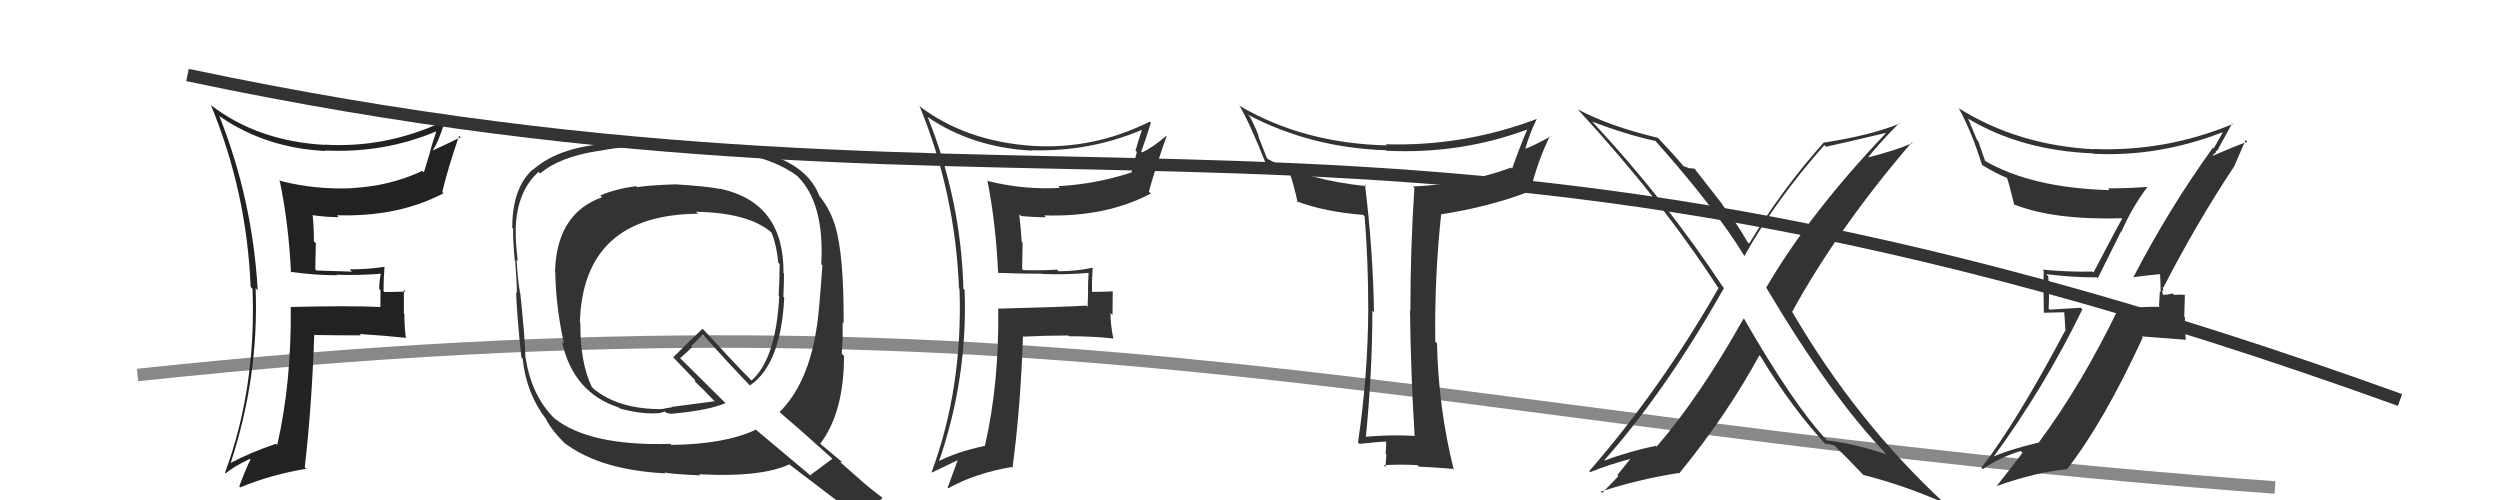
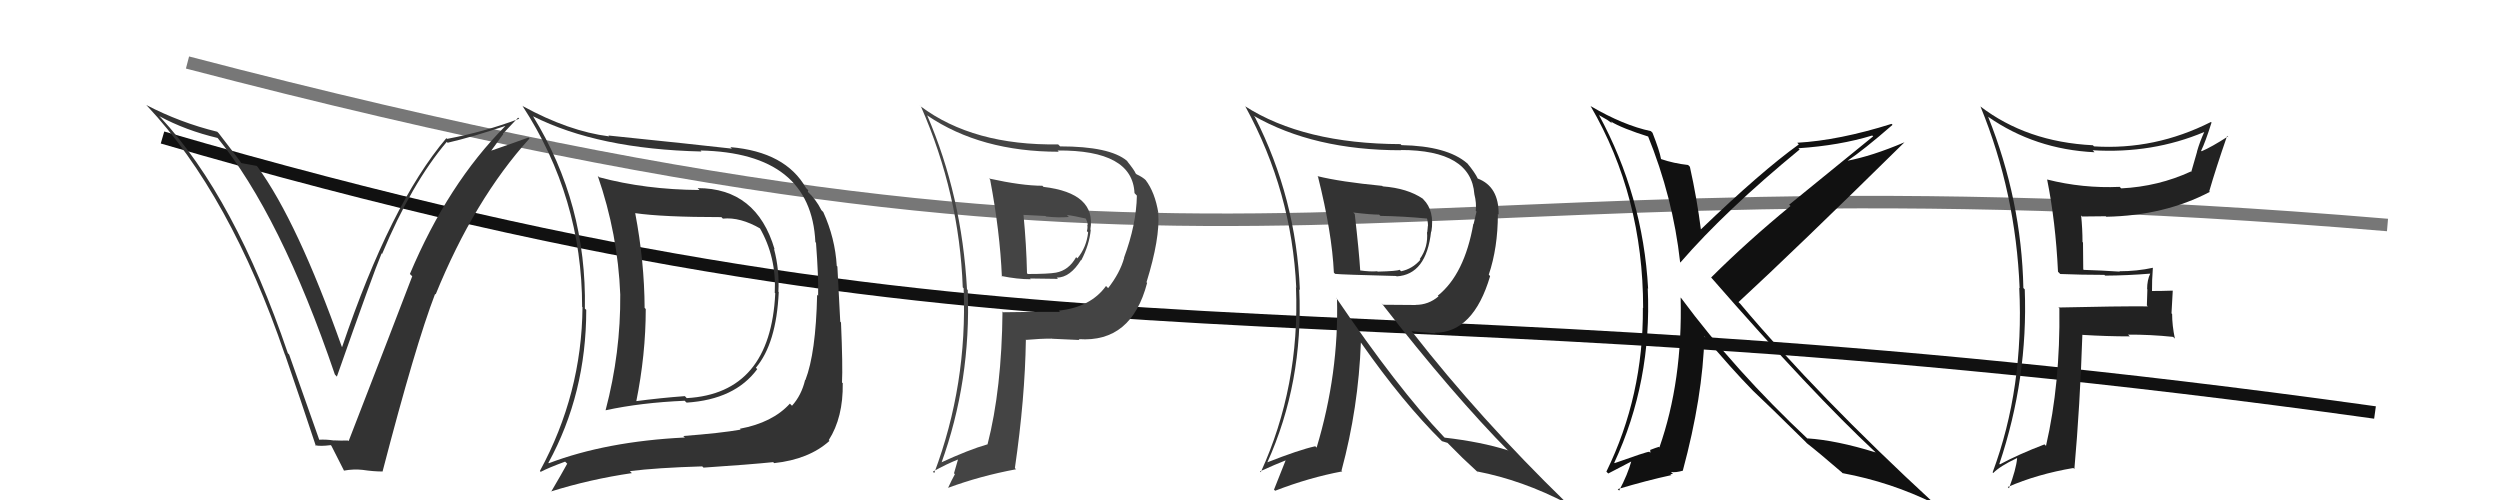
<svg xmlns="http://www.w3.org/2000/svg" width="200" height="40" viewBox="0,0,200,40">
-   <path d="M11 30 C86 22,114 34,182 39" stroke="#888" fill="none" />
-   <path fill="#333" d="M139.43 25.43L139.50 25.50L139.49 25.48Q135.96 31.77 132.53 35.73L132.51 35.71L132.47 35.67Q130.56 36.04 128.12 36.92L128.14 36.94L128.19 36.99Q133.16 31.46 137.92 23.04L137.91 23.03L137.83 22.95Q133.25 16.01 127.27 9.61L127.28 9.62L127.40 9.74Q130.16 10.79 132.45 11.28L132.52 11.35L132.43 11.27Q137.15 16.56 139.58 20.52L139.56 20.49L139.55 20.49Q142.03 16.03 145.95 11.61L146.06 11.73L146.07 11.74Q147.64 11.40 150.84 10.64L150.73 10.54L150.86 10.67Q144.75 17.08 141.29 23.02L141.18 22.91L141.33 23.06Q146.46 31.70 150.84 36.26L150.80 36.23L150.93 36.35Q148.24 35.46 146.15 35.23L146.05 35.13L146.16 35.24Q143.47 32.36 139.55 25.54ZM146.08 35.57L146.17 35.67L145.98 35.48Q146.29 35.52 146.75 35.64L146.83 35.72L146.92 35.81Q147.59 36.44 149.11 38.04L149.23 38.16L149.06 37.99Q152.51 38.88 155.55 40.25L155.55 40.25L155.58 40.28Q148.49 33.72 143.39 24.97L143.28 24.86L143.37 24.95Q147.05 18.24 152.95 11.38L152.89 11.32L153.01 11.44Q151.55 12.07 149.38 12.61L149.44 12.67L149.41 12.64Q150.18 11.63 151.94 9.84L152.05 9.95L151.98 9.88Q149.66 10.83 145.96 11.40L145.96 11.39L145.93 11.36Q142.52 15.19 139.93 19.49L139.89 19.45L139.80 19.36Q138.90 17.77 137.72 16.29L137.84 16.41L135.56 13.49L135.15 13.45L135.17 13.48Q134.91 13.36 134.68 13.29L134.73 13.34L134.65 13.26Q133.98 12.44 132.50 10.88L132.64 11.02L132.65 11.03Q128.81 10.12 126.22 8.75L126.13 8.66L126.21 8.74Q132.83 15.90 137.40 22.94L137.56 23.09L137.49 23.03Q132.88 31.10 127.14 37.69L127.22 37.77L127.22 37.77Q128.62 37.19 130.75 36.62L130.61 36.48L129.39 38.00L129.46 38.07Q129.50 38.10 128.16 39.44L127.99 39.27L128.06 39.33Q131.13 38.33 134.29 37.84L134.21 37.76L134.33 37.88Q138.17 33.18 140.75 28.42L140.85 28.52L140.85 28.52Q143.45 32.80 146.16 35.65Z" />
-   <path fill="#333" d="M53.89 14.69L53.88 14.68L53.95 14.75Q51.92 14.82 50.97 14.97L50.93 14.93L50.89 14.89Q49.24 15.11 48.02 15.64L48.04 15.66L48.16 15.78Q44.52 17.08 44.40 21.76L44.40 21.76L44.42 21.78Q44.47 24.57 45.12 27.50L45.13 27.51L44.96 27.35Q45.86 31.41 49.48 32.59L49.48 32.59L49.56 32.67Q51.41 33.19 52.86 33.04L52.84 33.02L53.21 32.93L53.31 33.03Q53.55 33.09 53.74 33.12L53.64 33.02L53.70 33.08Q53.88 33.11 54.04 33.07L53.94 32.98L54.03 33.07Q56.68 32.82 58.05 32.25L58.02 32.23L54.49 28.73L54.41 28.65Q54.77 28.36 55.38 27.75L55.30 27.68L56.22 26.77L56.34 26.88Q58.14 28.92 60.12 30.97L60.09 30.94L59.99 30.84Q62.47 29.17 62.74 23.81L62.59 23.65L62.67 23.74Q62.72 22.80 62.72 21.89L62.74 21.91L62.68 21.84Q62.73 16.22 57.66 15.11L57.60 15.06L57.66 15.12Q56.45 14.89 53.94 14.74ZM66.58 36.67L66.60 36.69L66.60 36.69Q66.01 37.13 64.83 38.01L64.96 38.14L60.55 34.44L60.48 34.37Q57.96 35.55 53.69 35.59L53.76 35.65L53.62 35.51Q47.15 35.70 44.33 33.45L44.43 33.56L44.34 33.46Q42.52 31.64 42.06 28.67L42.13 28.74L42.04 28.66Q42.00 27.01 41.62 23.43L41.50 23.32L41.60 23.41Q41.44 22.53 41.32 20.78L41.32 20.78L41.42 20.88Q41.23 19.27 41.26 18.40L41.29 18.42L41.25 18.38Q41.33 15.31 43.09 13.75L43.09 13.76L43.22 13.88Q44.75 12.55 47.94 12.06L47.83 11.94L47.95 12.07Q50.34 11.60 53.24 11.68L53.24 11.69L53.32 11.76Q60.67 11.73 63.80 14.09L63.89 14.18L63.78 14.08Q65.97 16.23 65.70 21.14L65.82 21.25L65.79 21.23Q65.54 24.82 65.35 26.15L65.43 26.24L65.34 26.14Q64.69 30.64 62.37 32.96L62.50 33.08L62.50 33.09Q63.96 34.32 66.70 36.79ZM61.71 12.38L61.83 12.51L61.79 12.46Q59.70 11.66 53.19 11.17L53.29 11.27L53.26 11.24Q51.84 11.23 49.06 11.35L49.06 11.35L49.19 11.47Q44.87 11.61 42.62 13.59L42.71 13.67L42.60 13.57Q40.98 15.06 40.98 18.22L40.94 18.19L41.05 18.29Q41.02 19.11 41.18 20.82L41.04 20.69L41.21 20.86Q41.35 22.56 41.35 23.43L41.30 23.38L41.29 23.37Q41.33 25.02 41.71 28.59L41.79 28.67L41.81 28.69Q42.11 31.51 43.71 33.56L43.75 33.59L43.68 33.53Q44.16 34.50 45.38 35.65L45.29 35.55L45.20 35.47Q48.06 37.61 53.24 37.87L53.19 37.83L53.17 37.80Q53.63 37.92 56.03 38.03L55.92 37.93L55.93 37.94Q60.85 38.21 63.14 37.15L63.08 37.10L63.14 37.15Q63.98 37.80 68.70 41.38L68.73 41.40L68.60 41.28Q69.31 40.85 70.60 39.86L70.45 39.70L70.49 39.74Q69.71 39.16 68.91 38.47L68.83 38.39L67.22 36.97L67.36 36.96L67.34 36.94Q66.72 36.43 65.50 35.40L65.52 35.42L65.61 35.51Q67.52 33.00 67.52 28.47L67.40 28.36L67.34 28.30Q67.37 27.90 67.41 27.07L67.55 27.21L67.41 27.07Q67.41 26.19 67.41 25.77L67.45 25.82L67.49 25.86Q67.52 20.37 66.80 18.01L66.79 18.00L66.79 18.00Q66.38 16.67 65.50 15.61L65.43 15.54L65.54 15.65Q64.69 13.46 61.76 12.43ZM55.68 16.94L55.79 17.04L55.68 16.94Q59.91 17.02 61.73 18.61L61.66 18.54L61.72 18.60Q62.15 19.68 62.26 21.01L62.44 21.19L62.37 21.12Q62.37 22.29 62.29 23.66L62.38 23.75L62.34 23.71Q62.07 28.73 60.12 30.44L60.03 30.35L59.97 30.29Q58.82 29.14 56.31 26.40L56.24 26.34L56.21 26.30Q55.41 27.03 53.85 28.59L53.82 28.55L53.97 28.70Q54.51 29.28 55.65 30.46L55.61 30.42L55.60 30.53L55.48 30.41Q56.06 30.94 57.08 32.01L57.08 32.01L57.18 32.10Q56.06 32.24 53.74 32.55L53.77 32.58L53.31 32.65L52.97 32.73L52.84 32.64L52.93 32.73Q49.48 32.74 47.50 31.11L47.35 30.96L47.34 30.95Q46.39 28.93 46.43 25.81L46.39 25.77L46.39 25.77Q46.66 17.17 55.84 17.10Z" />
-   <path fill="#222" d="M23.25 21.78L23.32 21.85L23.21 21.74Q25.13 22.02 26.96 22.02L26.86 21.92L26.91 21.98Q28.77 22.04 30.59 21.89L30.61 21.91L30.49 21.78Q30.34 22.40 30.34 23.12L30.44 23.22L30.43 24.54L30.45 24.56Q27.97 24.44 23.21 24.56L23.33 24.68L23.26 24.60Q23.32 30.61 22.18 35.59L22.23 35.65L22.08 35.50Q19.93 36.24 18.45 37.04L18.46 37.05L18.45 37.05Q20.72 30.17 20.45 23.05L20.43 23.03L20.62 23.22Q20.19 15.90 17.53 9.24L17.49 9.20L17.61 9.33Q21.28 11.85 26.04 12.08L26.09 12.13L26.00 12.04Q30.72 12.27 34.87 10.52L34.79 10.44L34.90 10.54Q34.61 11.37 34.39 12.17L34.40 12.18L33.91 13.79L33.79 13.67Q31.20 14.88 28.23 15.04L28.14 14.94L28.24 15.05Q25.31 15.20 22.46 14.48L22.36 14.38L22.36 14.38Q23.09 17.81 23.28 21.81ZM35.58 9.89L35.45 9.76L35.42 9.74Q30.82 11.87 25.94 11.57L26.00 11.62L25.97 11.59Q20.64 11.29 16.91 8.44L16.89 8.41L16.87 8.40Q19.74 15.34 20.05 22.95L20.22 23.13L20.20 23.10Q20.51 31.03 18.00 37.81L18.06 37.87L18.06 37.87Q18.62 37.36 19.99 36.71L20.07 36.80L20.04 36.76Q19.71 37.39 19.14 38.91L19.31 39.08L19.22 38.99Q21.61 37.99 24.50 37.50L24.43 37.43L24.38 37.38Q24.95 32.47 25.14 26.76L25.28 26.90L25.19 26.80Q27.04 26.83 28.87 26.83L28.85 26.81L28.76 26.72Q30.67 26.84 32.50 27.03L32.40 26.93L32.46 26.99Q32.35 26.04 32.35 25.13L32.31 25.09L32.31 23.19L32.45 23.32Q31.61 23.36 30.77 23.36L30.86 23.45L30.68 23.27Q30.68 22.40 30.76 21.37L30.76 21.37L30.74 21.35Q29.38 21.55 27.97 21.55L27.99 21.57L28.15 21.73Q26.69 21.68 25.32 21.64L25.22 21.54L25.27 19.46L25.11 19.30Q25.12 18.24 25.01 17.18L25.03 17.20L25.05 17.22Q26.11 17.37 27.10 17.37L26.94 17.21L26.95 17.22Q31.86 17.37 35.48 15.46L35.33 15.32L35.38 15.37Q35.82 13.49 36.73 10.86L36.74 10.87L36.85 10.98Q35.42 11.68 34.63 12.03L34.79 12.19L34.62 12.02Q35.05 11.42 35.54 9.86Z" />
-   <path fill="#333" d="M79.95 21.91L79.83 21.79L79.87 21.83Q81.58 21.90 83.41 21.90L83.40 21.89L83.42 21.92Q85.28 21.99 87.11 21.83L87.07 21.80L87.09 21.81Q87.04 22.52 87.04 23.25L87.05 23.26L87.01 24.55L86.91 24.45Q84.67 24.57 79.91 24.69L79.87 24.64L79.86 24.63Q79.94 30.66 78.80 35.64L78.72 35.57L78.82 35.66Q76.44 36.17 74.95 36.97L75.12 37.14L75.06 37.08Q77.43 30.32 77.17 23.20L77.09 23.12L77.07 23.10Q76.89 16.03 74.22 9.37L74.23 9.37L74.21 9.36Q77.82 11.82 82.58 12.05L82.64 12.11L82.55 12.02Q87.17 12.15 91.32 10.40L91.44 10.51L91.35 10.42Q91.06 11.25 90.84 12.05L90.95 12.16L90.51 13.82L90.50 13.80Q87.63 14.74 84.66 14.89L84.68 14.91L84.80 15.03Q81.89 15.20 79.03 14.48L79.01 14.45L78.99 14.43Q79.66 17.81 79.85 21.81ZM92.08 9.82L91.99 9.74L91.98 9.73Q87.49 11.97 82.62 11.67L82.66 11.71L82.62 11.67Q77.24 11.31 73.51 8.46L73.47 8.42L73.59 8.55Q76.41 15.44 76.72 23.05L76.63 22.97L76.76 23.10Q77.04 30.99 74.53 37.77L74.52 37.76L74.56 37.80Q75.28 37.45 76.65 36.80L76.55 36.71L76.63 36.78Q76.38 37.49 75.81 39.01L75.71 38.91L75.86 39.06Q78.04 37.85 80.94 37.36L81.04 37.46L81.00 37.43Q81.65 32.59 81.84 26.88L81.88 26.93L81.89 26.93Q83.62 26.84 85.45 26.84L85.45 26.83L85.51 26.90Q87.29 26.89 89.12 27.08L89.14 27.10L89.05 27.01Q88.84 25.96 88.84 25.04L89.00 25.21L89.02 23.32L89.01 23.31Q88.17 23.35 87.33 23.35L87.36 23.38L87.36 23.38Q87.34 22.48 87.41 21.45L87.39 21.43L87.38 21.42Q86.10 21.70 84.69 21.70L84.65 21.66L84.56 21.57Q83.23 21.65 81.86 21.61L81.77 21.52L81.81 19.42L81.74 19.36Q81.66 18.21 81.54 17.14L81.53 17.13L81.68 17.28Q82.69 17.38 83.68 17.38L83.52 17.21L83.53 17.23Q88.45 17.39 92.07 15.48L91.90 15.32L91.91 15.33Q92.41 13.51 93.33 10.88L93.40 10.96L93.31 10.86Q92.16 11.85 91.36 12.19L91.30 12.13L91.30 12.13Q91.58 11.38 92.07 9.82Z" />
-   <path fill="#333" d="M170.68 22.22L170.62 22.16L170.63 22.18Q171.34 22.08 172.75 21.93L172.85 22.03L172.81 21.99Q172.85 22.72 172.85 23.37L172.79 23.30L172.72 24.49L172.78 24.55Q171.92 24.52 171.08 24.60L171.19 24.71L171.07 24.59Q170.27 24.67 169.44 24.63L169.36 24.55L169.48 24.67Q166.54 30.76 163.12 35.37L163.18 35.43L163.14 35.39Q160.59 36.00 159.30 36.61L159.40 36.71L159.38 36.69Q163.54 31.03 166.59 24.75L166.46 24.62L163.98 24.77L163.89 24.68Q163.97 23.43 163.86 22.10L163.68 21.92L163.69 21.93Q165.70 22.19 167.75 22.19L167.82 22.26L169.68 18.52L169.71 18.54Q170.59 16.54 171.81 14.94L171.91 15.04L171.82 14.95Q170.23 15.07 168.63 15.07L168.75 15.19L168.77 15.21Q162.50 15.04 158.73 12.83L158.82 12.91L158.26 11.29L158.16 11.19Q157.82 10.35 157.44 9.47L157.45 9.49L157.48 9.51Q161.72 12.04 167.43 12.27L167.44 12.28L167.46 12.30Q172.64 12.57 177.78 10.59L177.74 10.55L177.81 10.62Q177.59 11.01 177.09 11.88L177.03 11.82L177.03 11.82Q173.52 16.68 170.66 22.20ZM178.74 13.30L178.74 13.30L179.65 11.20L179.79 11.34Q178.72 11.72 177.05 12.45L177.01 12.42L177.28 12.19L177.24 12.14Q177.39 12.02 177.50 11.91L177.57 11.98L177.47 11.88Q177.85 11.20 178.58 9.86L178.49 9.78L178.63 9.92Q173.24 12.15 167.50 11.92L167.47 11.89L167.51 11.94Q161.46 11.63 156.70 8.66L156.73 8.69L156.70 8.66Q157.73 10.52 158.56 13.19L158.53 13.16L158.57 13.20Q159.76 13.93 160.56 14.23L160.51 14.18L160.56 14.23Q160.69 14.56 161.15 16.42L161.03 16.30L161.06 16.33Q164.25 17.62 169.77 17.46L169.78 17.48L169.78 17.48Q169.45 18.03 167.48 21.80L167.61 21.93L167.41 21.73Q165.38 21.76 163.40 21.57L163.50 21.67L163.50 21.67Q163.47 22.40 163.47 23.28L163.48 23.29L163.51 25.02L165.14 24.98L165.24 26.49L165.21 26.46Q161.29 33.84 158.51 37.42L158.54 37.45L158.62 37.53Q160.02 36.57 161.66 36.08L161.85 36.27L161.80 36.22Q161.12 37.14 159.75 38.86L159.61 38.71L159.77 38.87Q162.92 37.76 165.36 37.54L165.26 37.44L165.36 37.54Q168.30 33.77 171.42 27.00L171.34 26.91L174.83 27.18L174.86 27.21Q174.79 26.30 174.79 25.38L174.74 25.33L174.79 23.59L174.79 23.59Q174.49 23.55 173.93 23.59L173.97 23.63L173.82 23.48Q173.34 23.59 173.07 23.59L173.02 23.53L173.04 23.55Q172.96 23.36 173.00 23.21L173.07 23.28L173.01 22.96L173.07 23.01Q175.66 17.95 178.74 13.30Z" />
-   <path d="M15 6 C86 21,109 2,192 32" stroke="#333" fill="none" />
-   <path fill="#333" d="M113.22 34.90L113.19 34.87L113.19 34.87Q111.17 34.76 109.15 34.95L109.16 34.96L109.26 35.06Q109.79 29.69 109.79 24.85L109.91 24.97L109.92 24.98Q109.84 19.99 109.20 14.78L109.28 14.86L109.31 14.89Q104.65 14.42 101.45 12.74L101.35 12.64L100.68 10.94L100.71 10.97Q100.62 10.58 100.01 9.36L99.91 9.26L99.82 9.17Q104.88 11.83 110.89 12.02L111.05 12.18L110.93 12.06Q116.93 12.35 122.37 10.29L122.38 10.30L122.26 10.18Q121.61 11.66 120.97 13.49L120.96 13.48L120.88 13.41Q117.29 14.73 113.03 14.92L113.09 14.98L113.15 15.04Q112.83 19.93 112.83 24.88L112.93 24.98L112.80 24.86Q112.86 29.86 113.17 34.85ZM122.90 9.45L122.99 9.54L122.96 9.51Q117.07 11.73 110.87 11.54L111.00 11.67L110.96 11.63Q104.34 11.48 99.24 8.51L99.25 8.52L99.13 8.41Q99.94 9.75 101.24 13.02L101.22 13.01L101.22 13.01Q101.92 13.36 103.17 13.93L103.17 13.93L103.22 13.98Q103.48 14.70 103.82 16.22L103.80 16.19L103.69 16.09Q106.01 16.96 109.06 17.19L109.09 17.23L109.17 17.30Q109.46 20.91 109.46 24.68L109.52 24.73L109.46 24.67Q109.44 30.02 108.64 35.39L108.64 35.39L108.76 35.51Q110.37 35.33 110.90 35.33L110.92 35.35L110.89 35.31Q110.91 35.64 110.85 36.31L110.82 36.28L110.91 36.37Q110.85 37.03 110.85 37.37L110.86 37.38L110.70 37.22Q111.87 37.13 113.39 37.21L113.53 37.35L113.51 37.33Q114.42 37.36 116.25 37.51L116.23 37.50L116.30 37.57Q115.07 32.64 114.96 27.47L114.97 27.48L114.82 27.33Q114.76 22.09 115.29 17.18L115.34 17.23L115.26 17.15Q119.15 16.55 122.31 15.33L122.44 15.46L122.40 15.42Q122.98 12.92 124.01 10.86L124.02 10.87L124.05 10.91Q122.76 11.63 121.96 11.93L122.00 11.97L122.00 11.97Q122.38 10.64 122.95 9.50Z" />
+   <path d="M13 11 C85 32,104 21,190 33" stroke="#111" fill="none" />
+   <path d="M15 5 C103 28,108 11,191 18" stroke="#777" fill="none" />
+   <path fill="#111" d="M131.81 10.80L131.91 10.90L131.80 10.79Q133.84 15.80 134.41 20.98L134.31 20.88L134.43 21.00Q138.07 16.80 143.97 11.96L143.86 11.85L143.87 11.86Q147.16 11.64 149.78 10.84L149.85 10.91L143.13 16.38L143.24 16.48Q139.75 19.35 136.89 22.20L136.95 22.26L136.92 22.23Q144.98 31.47 150.05 36.19L150.05 36.20L150.04 36.19Q146.91 35.22 144.59 35.07L144.57 35.05L144.65 35.14Q138.80 29.66 134.49 23.84L134.50 23.85L134.45 23.80Q134.62 30.47 132.75 35.80L132.70 35.75L132.70 35.75Q132.49 35.81 132.00 36.00L132.02 36.02L132.03 36.22L131.94 36.14Q131.72 36.14 129.17 37.05L129.26 37.14L129.14 37.02Q132.16 30.53 131.82 23.06L131.85 23.10L131.85 23.10Q131.44 15.68 127.90 9.17L127.95 9.23L128.58 9.59L128.96 9.86L128.90 9.76L128.85 9.71Q129.76 10.27 131.97 10.96ZM132.18 10.60L132.07 10.49L132.07 10.49Q129.89 10.03 127.27 8.50L127.24 8.47L127.25 8.49Q131.45 15.70 131.45 24.64L131.61 24.80L131.43 24.62Q131.48 31.67 128.51 37.73L128.66 37.88L130.56 36.89L130.52 36.85Q130.22 37.95 129.53 39.25L129.48 39.19L129.42 39.13Q131.76 38.43 133.71 38.01L133.62 37.93L133.84 37.92L133.68 37.76Q134.04 37.82 134.61 37.66L134.63 37.68L134.62 37.67Q136.23 31.71 136.35 26.91L136.46 27.03L136.35 26.91Q138.45 29.43 140.27 31.29L140.25 31.27L140.21 31.23Q141.46 32.40 144.47 35.37L144.44 35.34L144.55 35.46L144.55 35.46Q145.44 36.15 147.30 37.75L147.34 37.78L147.40 37.85Q151.28 38.57 154.75 40.29L154.65 40.19L154.66 40.20Q145.45 31.71 139.21 24.29L139.28 24.36L139.08 24.17Q143.60 20.00 152.35 11.39L152.38 11.42L152.34 11.39Q149.76 12.49 147.74 12.87L147.77 12.90L147.76 12.89Q149.08 12.01 151.40 9.99L151.36 9.94L151.32 9.91Q147.13 11.23 143.78 11.42L143.93 11.58L143.91 11.55Q140.91 13.70 136.04 18.38L136.02 18.36L136.08 18.42Q135.76 15.89 135.19 13.34L135.02 13.17L135.05 13.20Q133.89 13.07 132.90 12.73L133.01 12.84L132.88 12.71Q132.77 12.07 132.20 10.62Z" />
+   <path fill="#333" d="M105.48 14.18L105.52 14.23L105.44 14.14Q106.56 18.61 106.71 21.81L106.81 21.91L106.81 21.91Q107.33 21.97 111.71 22.08L111.61 21.99L111.73 22.11Q114.11 21.97 114.49 18.51L114.53 18.56L114.51 18.54Q114.78 16.86 113.87 15.95L113.86 15.94L113.83 15.90Q112.60 15.06 110.62 14.91L110.55 14.84L110.58 14.87Q107.25 14.55 105.39 14.09ZM106.88 23.80L106.96 23.89L106.96 23.89Q107.12 29.87 105.33 35.81L105.30 35.78L105.22 35.70Q103.94 35.98 101.35 37.00L101.47 37.13L101.37 37.03Q104.28 30.61 103.94 23.15L103.90 23.11L103.99 23.20Q103.70 15.87 100.39 9.36L100.32 9.29L100.29 9.26Q105.11 12.02 112.08 12.02L112.15 12.10L112.05 12.00Q117.69 12.00 117.95 15.54L118.03 15.61L117.95 15.54Q118.13 16.25 118.06 16.86L118.12 16.93L117.89 17.92L117.87 17.90Q117.16 21.94 115.03 23.65L115.00 23.63L115.08 23.71Q114.28 24.39 113.25 24.39L113.26 24.40L110.65 24.38L110.51 24.24Q116.27 31.63 120.80 36.20L120.68 36.08L120.61 36.02Q118.50 35.35 115.57 35.01L115.63 35.07L115.49 34.93Q111.81 31.06 106.90 23.83ZM115.46 35.39L115.35 35.29L115.80 35.43L116.95 36.58L117.00 36.63Q117.58 37.17 118.23 37.78L118.26 37.82L118.15 37.71Q121.79 38.41 125.37 40.28L125.32 40.23L125.25 40.16Q118.41 33.51 113.00 26.58L112.92 26.50L114.85 26.67L114.79 26.62Q117.87 26.62 119.21 22.09L119.12 21.99L119.10 21.98Q119.83 19.82 119.83 17.12L119.92 17.20L119.89 17.17Q119.92 14.92 118.21 14.28L118.19 14.25L118.23 14.30Q117.98 13.78 117.41 13.10L117.43 13.11L117.37 13.06Q115.77 11.68 112.12 11.61L112.20 11.69L112.04 11.53Q104.28 11.50 99.59 8.49L99.66 8.56L99.64 8.54Q103.35 15.33 103.70 23.02L103.56 22.89L103.68 23.01Q103.99 30.92 100.86 37.78L100.90 37.81L100.80 37.71Q102.05 37.14 102.85 36.83L102.85 36.83L101.92 39.17L102.01 39.26Q104.72 38.21 107.38 37.71L107.28 37.61L107.32 37.65Q108.68 32.61 108.87 27.39L108.83 27.36L108.87 27.40Q112.21 32.18 115.37 35.31ZM114.24 17.50L114.12 17.38L114.13 17.39Q114.24 17.72 114.24 18.07L114.23 18.06L114.18 18.59L114.16 18.56Q114.27 19.77 113.58 20.73L113.56 20.71L113.63 20.78Q113.00 21.51 112.09 21.70L111.97 21.59L111.96 21.58Q111.80 21.69 110.21 21.73L110.28 21.80L110.18 21.70Q109.62 21.75 108.78 21.63L108.70 21.55L108.82 21.68Q108.73 20.17 108.38 17.12L108.30 17.04L108.26 17.00Q109.65 17.17 110.33 17.17L110.32 17.16L110.43 17.27Q112.28 17.30 114.23 17.49Z" />
+   <path fill="#222" d="M164.81 21.91L164.70 21.80L164.82 21.92Q166.53 21.99 168.35 21.99L168.26 21.90L168.41 22.05Q170.20 22.04 172.02 21.89L171.98 21.85L172.02 21.89Q171.77 22.40 171.77 23.13L171.79 23.14L171.75 24.43L171.82 24.51Q169.44 24.49 164.69 24.60L164.63 24.55L164.75 24.67Q164.83 30.68 163.68 35.67L163.64 35.63L163.56 35.55Q161.47 36.35 159.99 37.15L159.95 37.11L159.95 37.11Q162.25 30.27 161.98 23.15L161.93 23.10L161.87 23.04Q161.72 16.00 159.05 9.34L159.06 9.34L159.06 9.35Q162.80 11.95 167.56 12.18L167.48 12.09L167.41 12.02Q172.19 12.31 176.34 10.56L176.17 10.39L176.34 10.56Q175.99 11.32 175.76 12.12L175.77 12.12L175.30 13.75L175.27 13.72Q172.67 14.92 169.70 15.07L169.51 14.89L169.57 14.95Q166.62 15.08 163.77 14.36L163.73 14.32L163.77 14.36Q164.45 17.74 164.64 21.74ZM176.97 9.86L176.91 9.79L176.87 9.76Q172.39 12.02 167.52 11.71L167.34 11.53L167.43 11.62Q162.14 11.36 158.41 8.50L158.43 8.52L158.45 8.55Q161.26 15.43 161.57 23.05L161.50 22.98L161.54 23.02Q161.93 31.02 159.41 37.79L159.37 37.75L159.46 37.84Q159.98 37.30 161.35 36.65L161.32 36.62L161.37 36.66Q161.29 37.54 160.72 39.06L160.72 39.06L160.62 38.96Q162.98 37.93 165.87 37.44L165.83 37.40L165.95 37.52Q166.40 32.48 166.59 26.77L166.62 26.81L166.60 26.79Q168.56 26.91 170.38 26.91L170.24 26.76L170.24 26.77Q172.02 26.76 173.85 26.95L173.94 27.04L173.99 27.09Q173.77 26.03 173.77 25.12L173.72 25.07L173.82 23.26L173.80 23.25Q172.95 23.28 172.12 23.28L172.19 23.36L172.16 23.33Q172.15 22.44 172.23 21.41L172.29 21.47L172.24 21.42Q170.96 21.70 169.55 21.70L169.41 21.56L169.58 21.73Q168.07 21.63 166.70 21.59L166.66 21.55L166.64 19.40L166.60 19.36Q166.60 18.30 166.49 17.23L166.43 17.17L166.57 17.32Q167.47 17.30 168.46 17.30L168.42 17.26L168.50 17.34Q173.17 17.25 176.79 15.35L176.86 15.42L176.74 15.30Q177.26 13.50 178.17 10.87L178.32 11.02L178.23 10.92Q176.93 11.76 176.13 12.10L176.20 12.17L176.09 12.06Q176.43 11.37 176.92 9.81Z" />
+   <path fill="#333" d="M55.82 15.06L55.85 15.09L55.96 15.20Q51.63 15.17 47.94 14.18L47.89 14.14L47.82 14.07Q49.43 18.72 49.62 23.56L49.60 23.54L49.62 23.56Q49.66 28.21 48.45 32.81L48.47 32.84L48.46 32.82Q51.27 32.21 54.78 32.06L54.83 32.12L54.93 32.21Q58.79 31.96 60.58 29.53L60.47 29.42L60.47 29.42Q62.11 27.48 62.30 23.37L62.30 23.37L62.27 23.33Q62.37 21.62 61.92 19.90L61.85 19.83L61.97 19.95Q60.53 15.05 55.81 15.05ZM43.87 37.03L44.00 37.16L43.87 37.03Q46.90 31.49 46.90 24.79L46.78 24.68L46.79 24.69Q46.95 16.31 42.65 9.31L42.48 9.14L42.64 9.30Q47.86 11.93 56.12 12.12L56.01 12.01L56.03 12.04Q64.89 12.22 65.23 19.37L65.23 19.37L65.28 19.42Q65.49 22.21 65.45 23.66L65.35 23.56L65.37 23.59Q65.27 28.24 64.43 30.41L64.38 30.36L64.41 30.39Q64.12 31.62 63.36 32.46L63.21 32.31L63.19 32.29Q61.81 33.81 59.19 34.30L59.18 34.29L59.25 34.37Q57.67 34.65 54.66 34.88L54.79 35.00L54.78 35.00Q48.51 35.31 43.90 37.06ZM61.89 37.00L61.86 36.98L61.93 37.05Q64.72 36.75 66.36 35.27L66.26 35.17L66.30 35.21Q67.46 33.40 67.42 30.66L67.47 30.70L67.36 30.60Q67.43 29.30 67.28 25.80L67.22 25.73L66.99 21.32L66.94 21.27Q66.81 19.05 65.86 16.96L65.71 16.81L65.70 16.79Q65.28 15.95 64.59 15.31L64.63 15.35L64.66 15.22L64.48 15.04Q62.85 12.15 58.43 11.77L58.50 11.84L58.55 11.89Q55.67 11.56 48.67 10.84L48.69 10.86L48.73 10.91Q45.52 10.51 41.82 8.49L41.72 8.38L41.79 8.46Q46.57 15.79 46.57 24.55L46.72 24.69L46.60 24.57Q46.54 31.52 43.19 37.68L43.31 37.80L43.25 37.75Q43.88 37.42 45.21 36.93L45.35 37.07L45.38 37.09Q44.96 37.86 44.09 39.34L43.99 39.25L44.07 39.32Q47.20 38.34 50.55 37.85L50.58 37.88L50.39 37.69Q52.52 37.42 56.18 37.31L56.23 37.36L56.28 37.41Q60.03 37.16 61.86 36.97ZM61.97 23.42L62.04 23.48L62.02 23.47Q61.64 31.47 54.94 31.85L54.92 31.83L54.79 31.69Q52.87 31.83 50.82 32.10L50.84 32.12L50.89 32.17Q51.66 28.38 51.66 24.72L51.54 24.60L51.57 24.63Q51.55 20.91 50.82 17.07L50.86 17.10L50.80 17.05Q53.02 17.37 57.71 17.37L57.85 17.51L57.83 17.49Q59.22 17.35 60.85 18.30L60.76 18.21L60.77 18.22Q62.13 20.57 61.98 23.43Z" />
+   <path fill="#444" d="M79.24 14.40L79.29 14.45L79.21 14.37Q80.00 18.55 80.15 22.13L80.25 22.22L80.11 22.08Q81.39 22.34 82.46 22.34L82.40 22.28L84.64 22.31L84.54 22.21Q85.61 22.21 86.48 20.80L86.50 20.82L86.50 20.83Q87.15 19.57 87.26 18.39L87.36 18.48L87.23 18.36Q87.71 15.45 83.48 14.95L83.46 14.93L83.39 14.86Q81.75 14.86 79.12 14.28ZM80.19 24.91L80.18 24.90L80.20 24.92Q80.14 31.14 79.00 35.56L79.01 35.57L78.99 35.55Q77.54 35.96 75.22 37.03L75.31 37.12L75.29 37.10Q77.69 30.48 77.42 23.20L77.28 23.06L77.36 23.15Q76.95 15.65 74.17 9.22L74.16 9.20L74.20 9.25Q78.46 12.14 84.70 12.14L84.59 12.02L84.60 12.04Q90.60 11.99 90.76 15.45L90.79 15.48L90.95 15.65Q90.91 17.96 89.92 20.62L89.95 20.65L89.93 20.64Q89.60 21.83 88.65 23.05L88.53 22.93L88.48 22.88Q87.25 24.58 84.70 24.85L84.76 24.91L84.80 24.95Q82.51 24.94 80.26 24.98ZM86.31 27.14L86.31 27.15L86.30 27.13Q90.52 27.43 91.77 22.63L91.78 22.64L91.72 22.58Q92.81 19.07 92.66 17.05L92.48 16.87L92.67 17.05Q92.40 15.38 91.64 14.39L91.76 14.51L91.69 14.44Q91.42 14.17 90.92 13.94L90.79 13.81L90.85 13.87Q90.77 13.64 90.16 12.88L90.26 12.97L90.15 12.86Q88.77 11.71 84.81 11.71L84.81 11.71L84.65 11.55Q77.87 11.66 73.64 8.50L73.55 8.40L73.68 8.53Q76.75 15.53 77.02 22.99L77.06 23.03L77.09 23.06Q77.40 30.76 74.74 37.84L74.72 37.83L74.63 37.73Q75.72 37.12 76.71 36.73L76.66 36.69L76.32 37.86L76.39 37.94Q76.12 38.43 75.86 39.00L75.80 38.94L75.87 39.02Q78.40 38.08 81.29 37.54L81.28 37.53L81.19 37.45Q82.00 31.89 82.07 27.17L82.04 27.14L82.10 27.19Q83.17 27.09 84.16 27.09L84.31 27.24L84.17 27.10Q85.56 27.16 86.36 27.20ZM85.49 17.34L85.37 17.22L85.35 17.20Q85.90 17.26 86.89 17.49L86.91 17.50L86.82 17.42Q86.99 17.70 87.03 18.01L87.03 18.00L86.98 17.96Q87.03 18.23 86.95 18.49L87.05 18.59L87.05 18.59Q86.92 19.79 86.19 20.67L86.08 20.56L86.09 20.57Q85.51 21.62 84.48 21.81L84.57 21.90L84.48 21.81Q83.86 21.92 82.22 21.92L82.12 21.81L82.16 21.85Q82.11 19.55 81.88 17.19L81.87 17.19L83.64 17.28L83.68 17.32Q84.63 17.43 85.51 17.36Z" />
+   <path fill="#333" d="M25.55 35.23L25.56 35.24L23.13 28.36L23.03 28.26Q18.79 15.80 12.85 9.40L12.70 9.25L12.74 9.29Q14.84 10.43 17.42 11.04L17.49 11.11L17.34 10.95Q22.45 17.21 26.79 29.96L26.79 29.96L26.95 30.13Q29.85 21.87 30.53 20.27L30.52 20.26L30.57 20.31Q32.93 14.67 35.74 11.35L35.92 11.53L35.81 11.42Q37.79 10.96 40.41 10.08L40.49 10.16L40.42 10.09Q35.84 14.69 32.79 21.92L32.98 22.10L32.98 22.10Q31.58 25.77 27.89 35.29L27.69 35.09L27.84 35.24Q27.30 35.26 26.72 35.23L26.62 35.12L26.73 35.24Q26.07 35.14 25.50 35.18ZM30.50 37.59L30.51 37.60L30.61 37.70Q33.25 27.55 34.81 23.51L34.87 23.57L34.85 23.56Q37.95 15.95 42.36 11.08L42.28 11.00L42.28 11.00Q41.25 11.38 39.16 12.10L39.22 12.16L40.26 10.73L40.23 10.70Q40.84 10.06 41.45 9.41L41.42 9.38L41.54 9.50Q38.78 10.54 35.77 11.11L35.69 11.04L35.71 11.05Q31.25 16.30 27.37 27.76L27.43 27.82L27.34 27.73Q23.79 17.72 20.60 13.34L20.52 13.26L20.53 13.27Q20.15 13.20 19.27 13.04L19.21 12.98L19.36 13.13Q19.09 12.71 17.49 10.65L17.41 10.57L17.38 10.54Q14.41 9.81 11.70 8.40L11.85 8.55L11.78 8.48Q18.42 15.57 22.79 28.37L22.75 28.32L22.80 28.37Q24.09 32.10 25.27 35.68L25.28 35.69L25.21 35.62Q25.62 35.72 26.46 35.61L26.33 35.48L26.51 35.66Q26.84 36.33 27.53 37.67L27.43 37.57L27.51 37.65Q28.29 37.51 29.01 37.59L28.95 37.53L29.01 37.59Q29.87 37.72 30.63 37.72Z" />
</svg>
